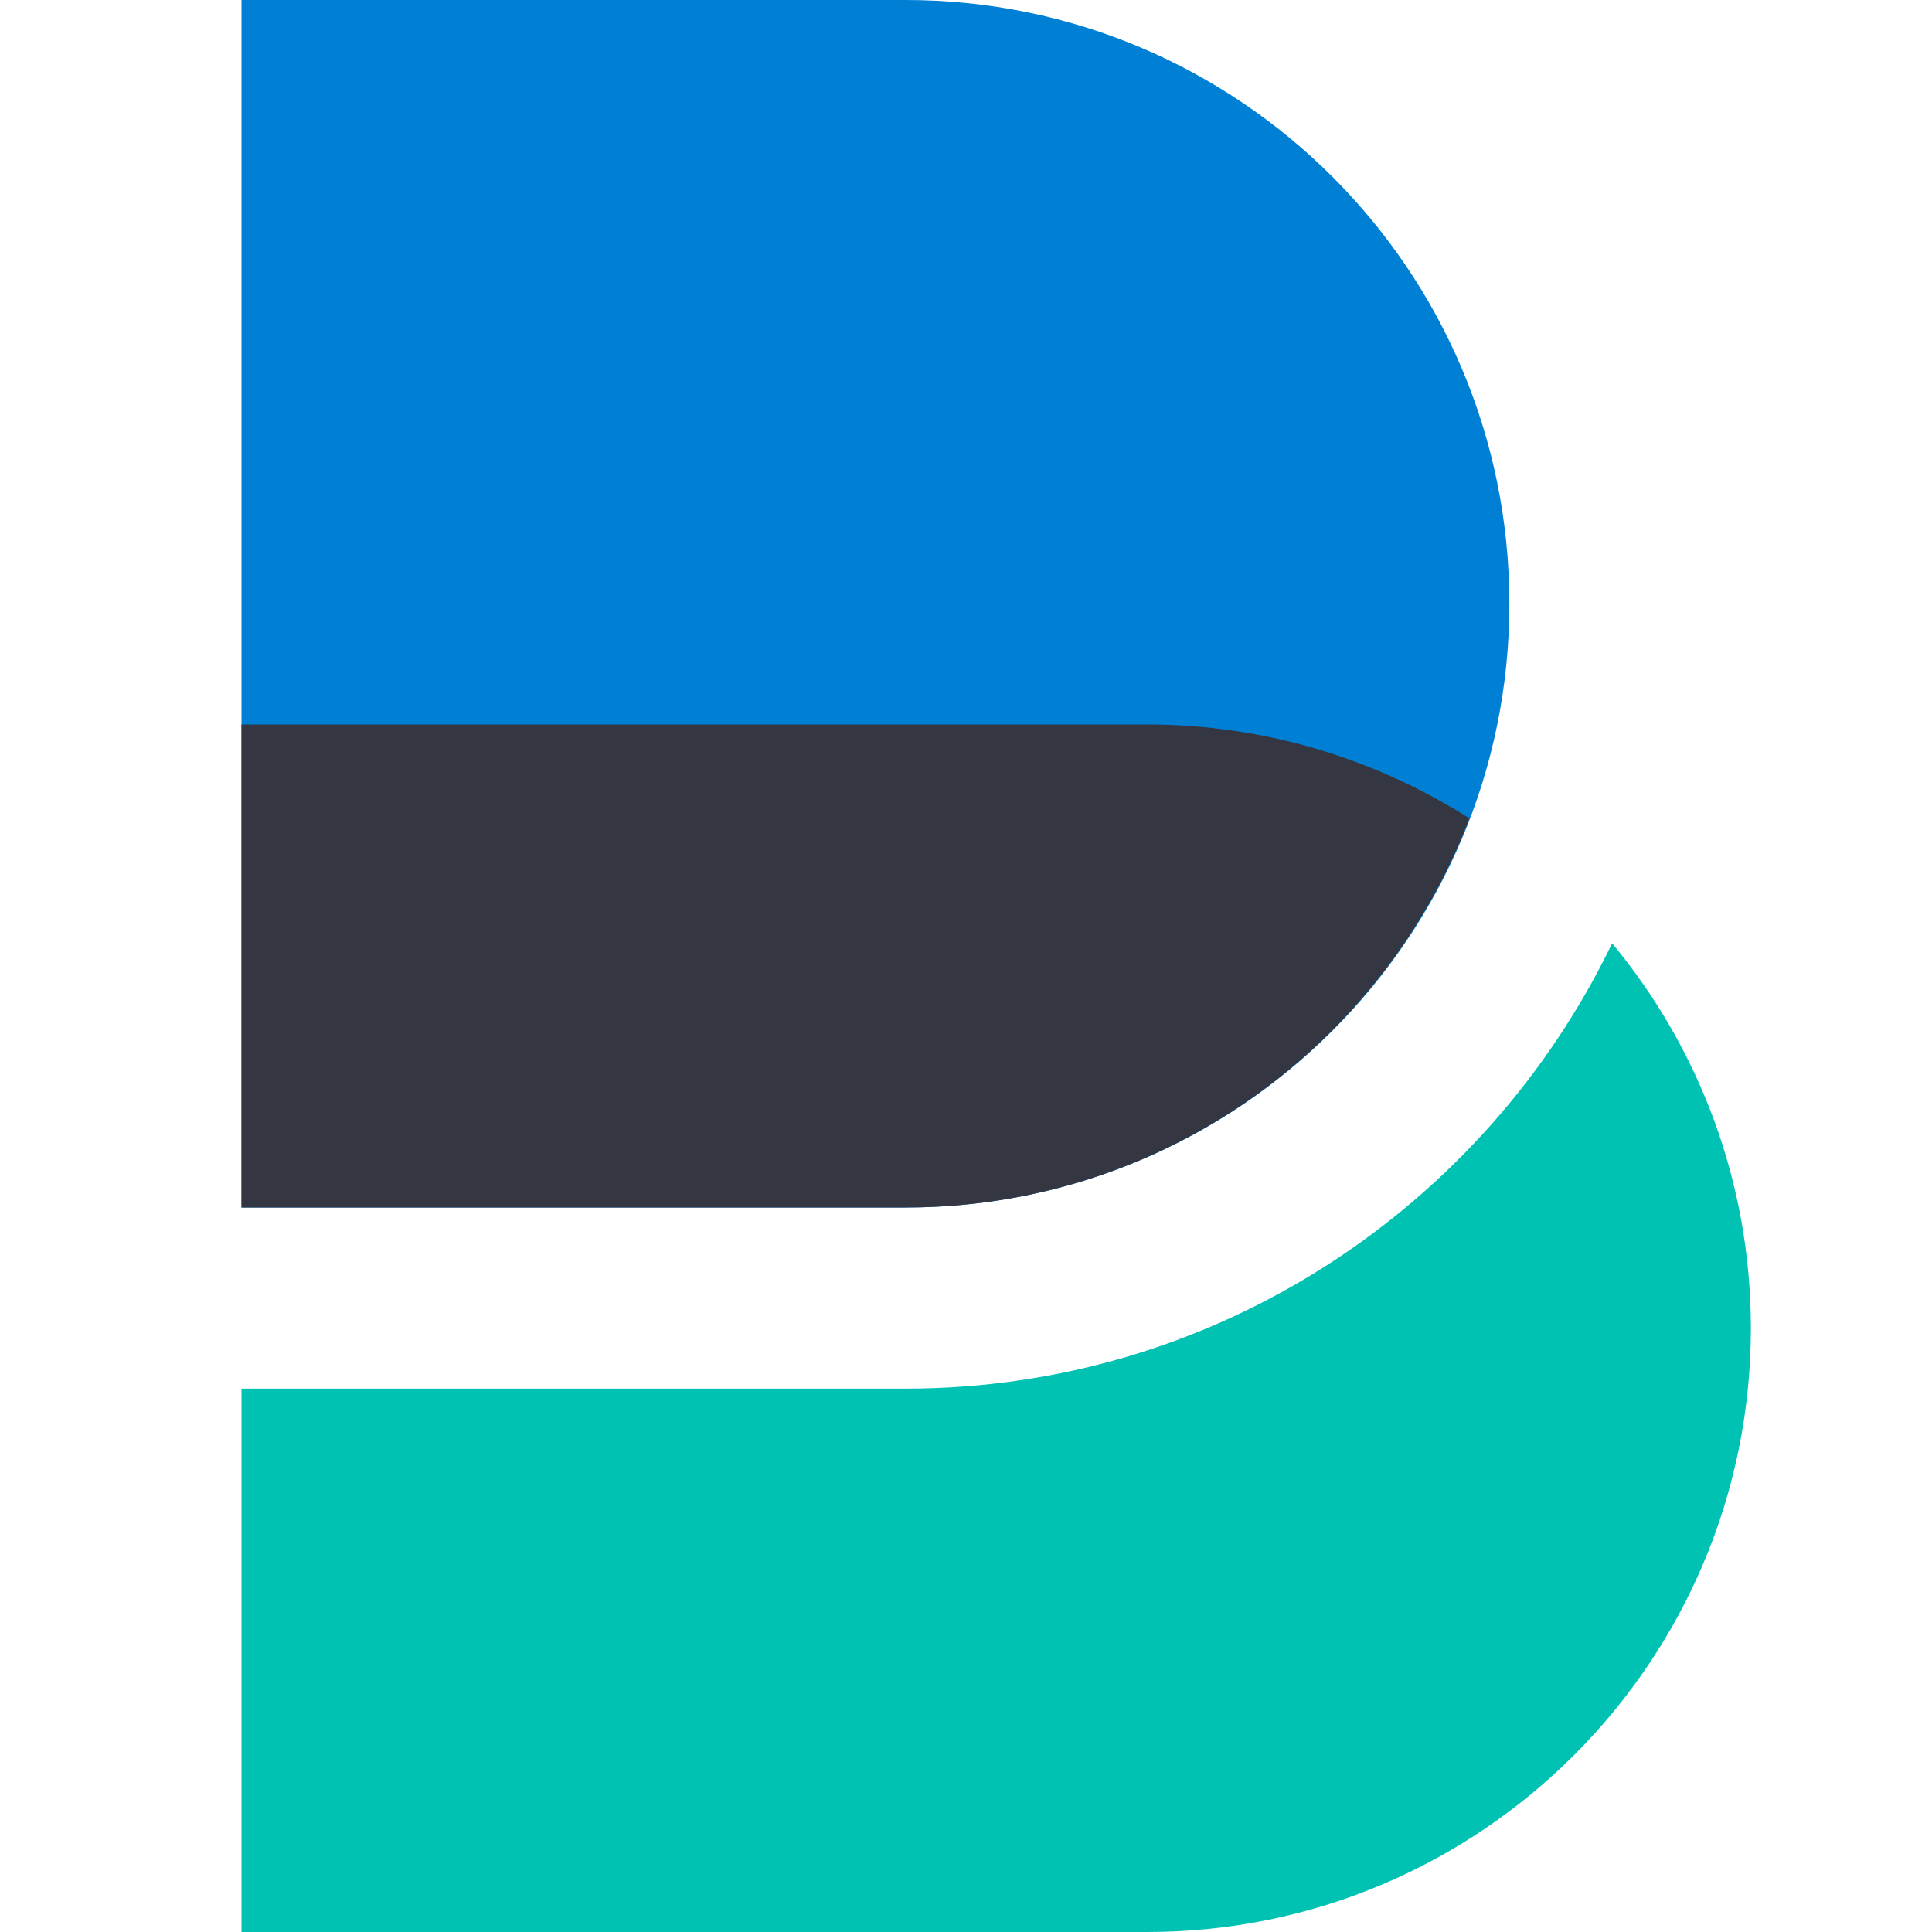
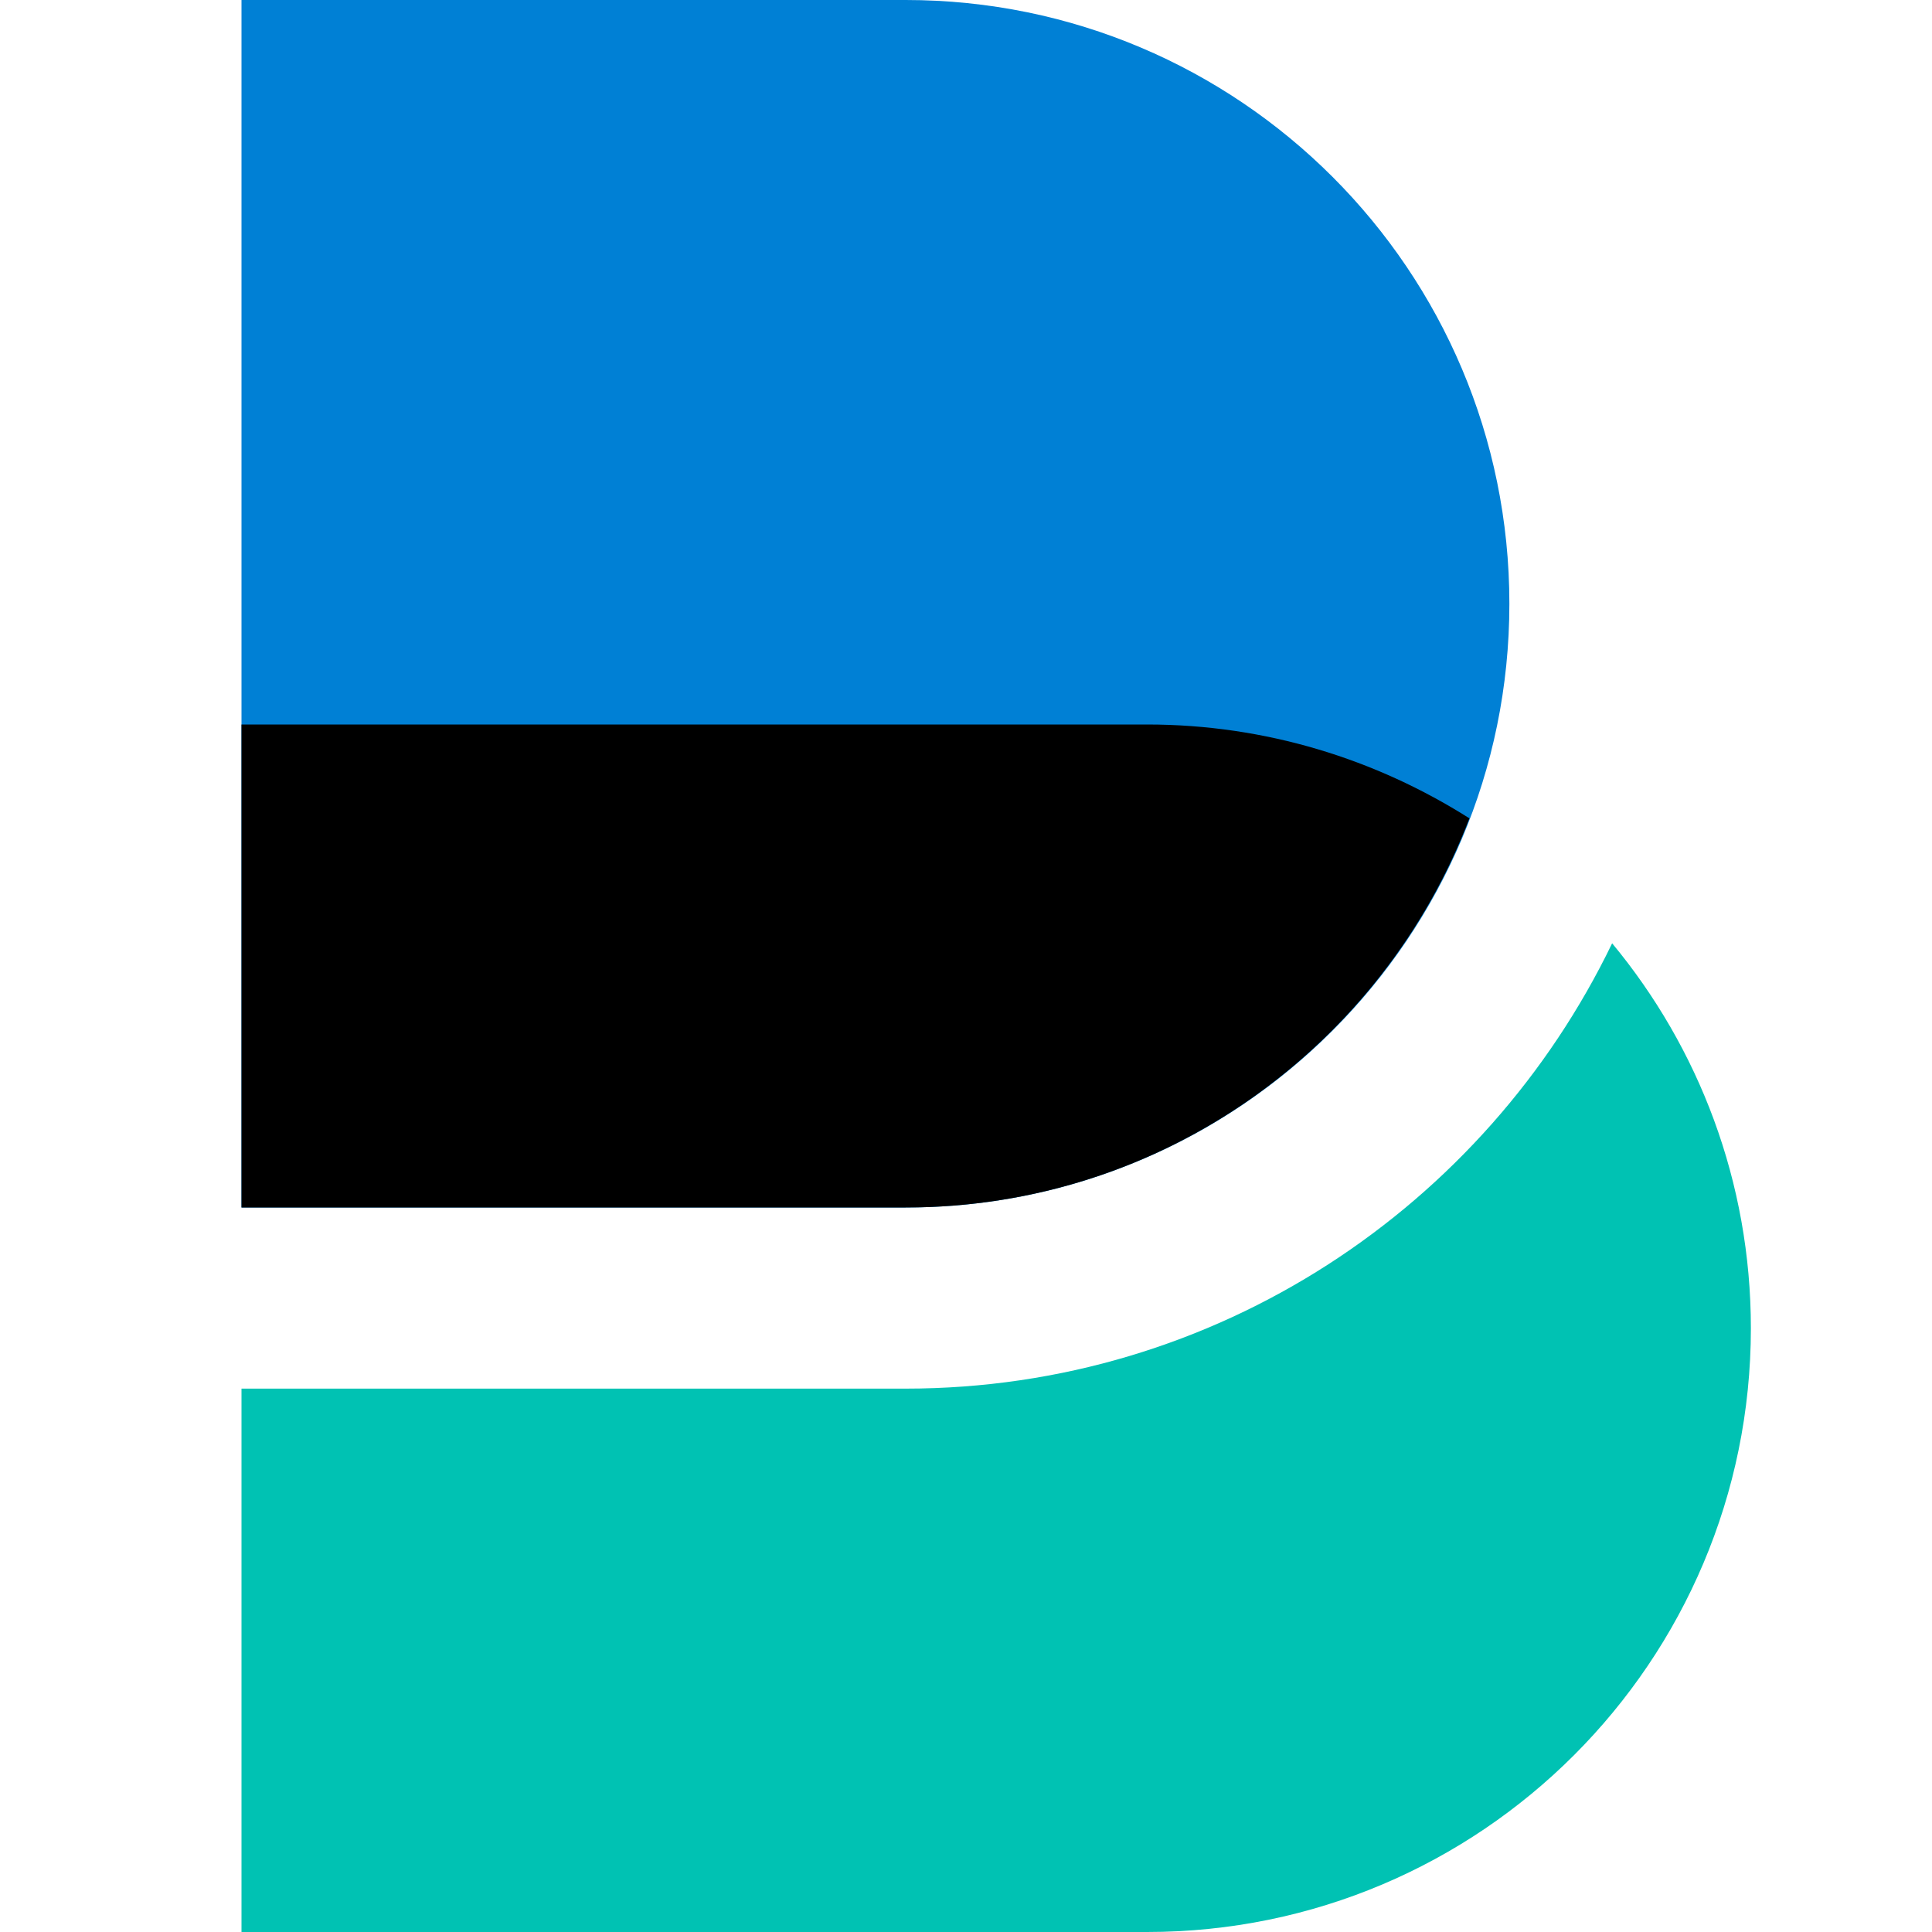
<svg xmlns="http://www.w3.org/2000/svg" width="32" height="32" viewBox="0 0 32 32">
-   <g fill="none" fill-rule="evenodd" transform="translate(4)">
+   <g transform="translate(4)">
    <path fill="#0080D5" d="M11,20 L0,20 L0,0 L11,0 C16.522,0 21,4.478 21,10 C21,15.522 16.522,20 11,20" />
    <path fill="#00C2B3" d="M22.702,15.624 C20.6,19.979 16.152,23 11,23 L0,23 L0,32 L15,32 C20.522,32 25,27.522 25,22 C25,19.576 24.137,17.354 22.702,15.624" />
-     <path fill="#343741" d="M20.338,13.554 C18.792,12.575 16.965,12 15,12 L-0,12 L-0,20 L11,20 C15.27,20 18.903,17.32 20.338,13.554" />
+     <path class="euiIcon__fillNegative" d="M20.338,13.554 C18.792,12.575 16.965,12 15,12 L-0,12 L-0,20 L11,20 C15.27,20 18.903,17.32 20.338,13.554" />
  </g>
</svg>
